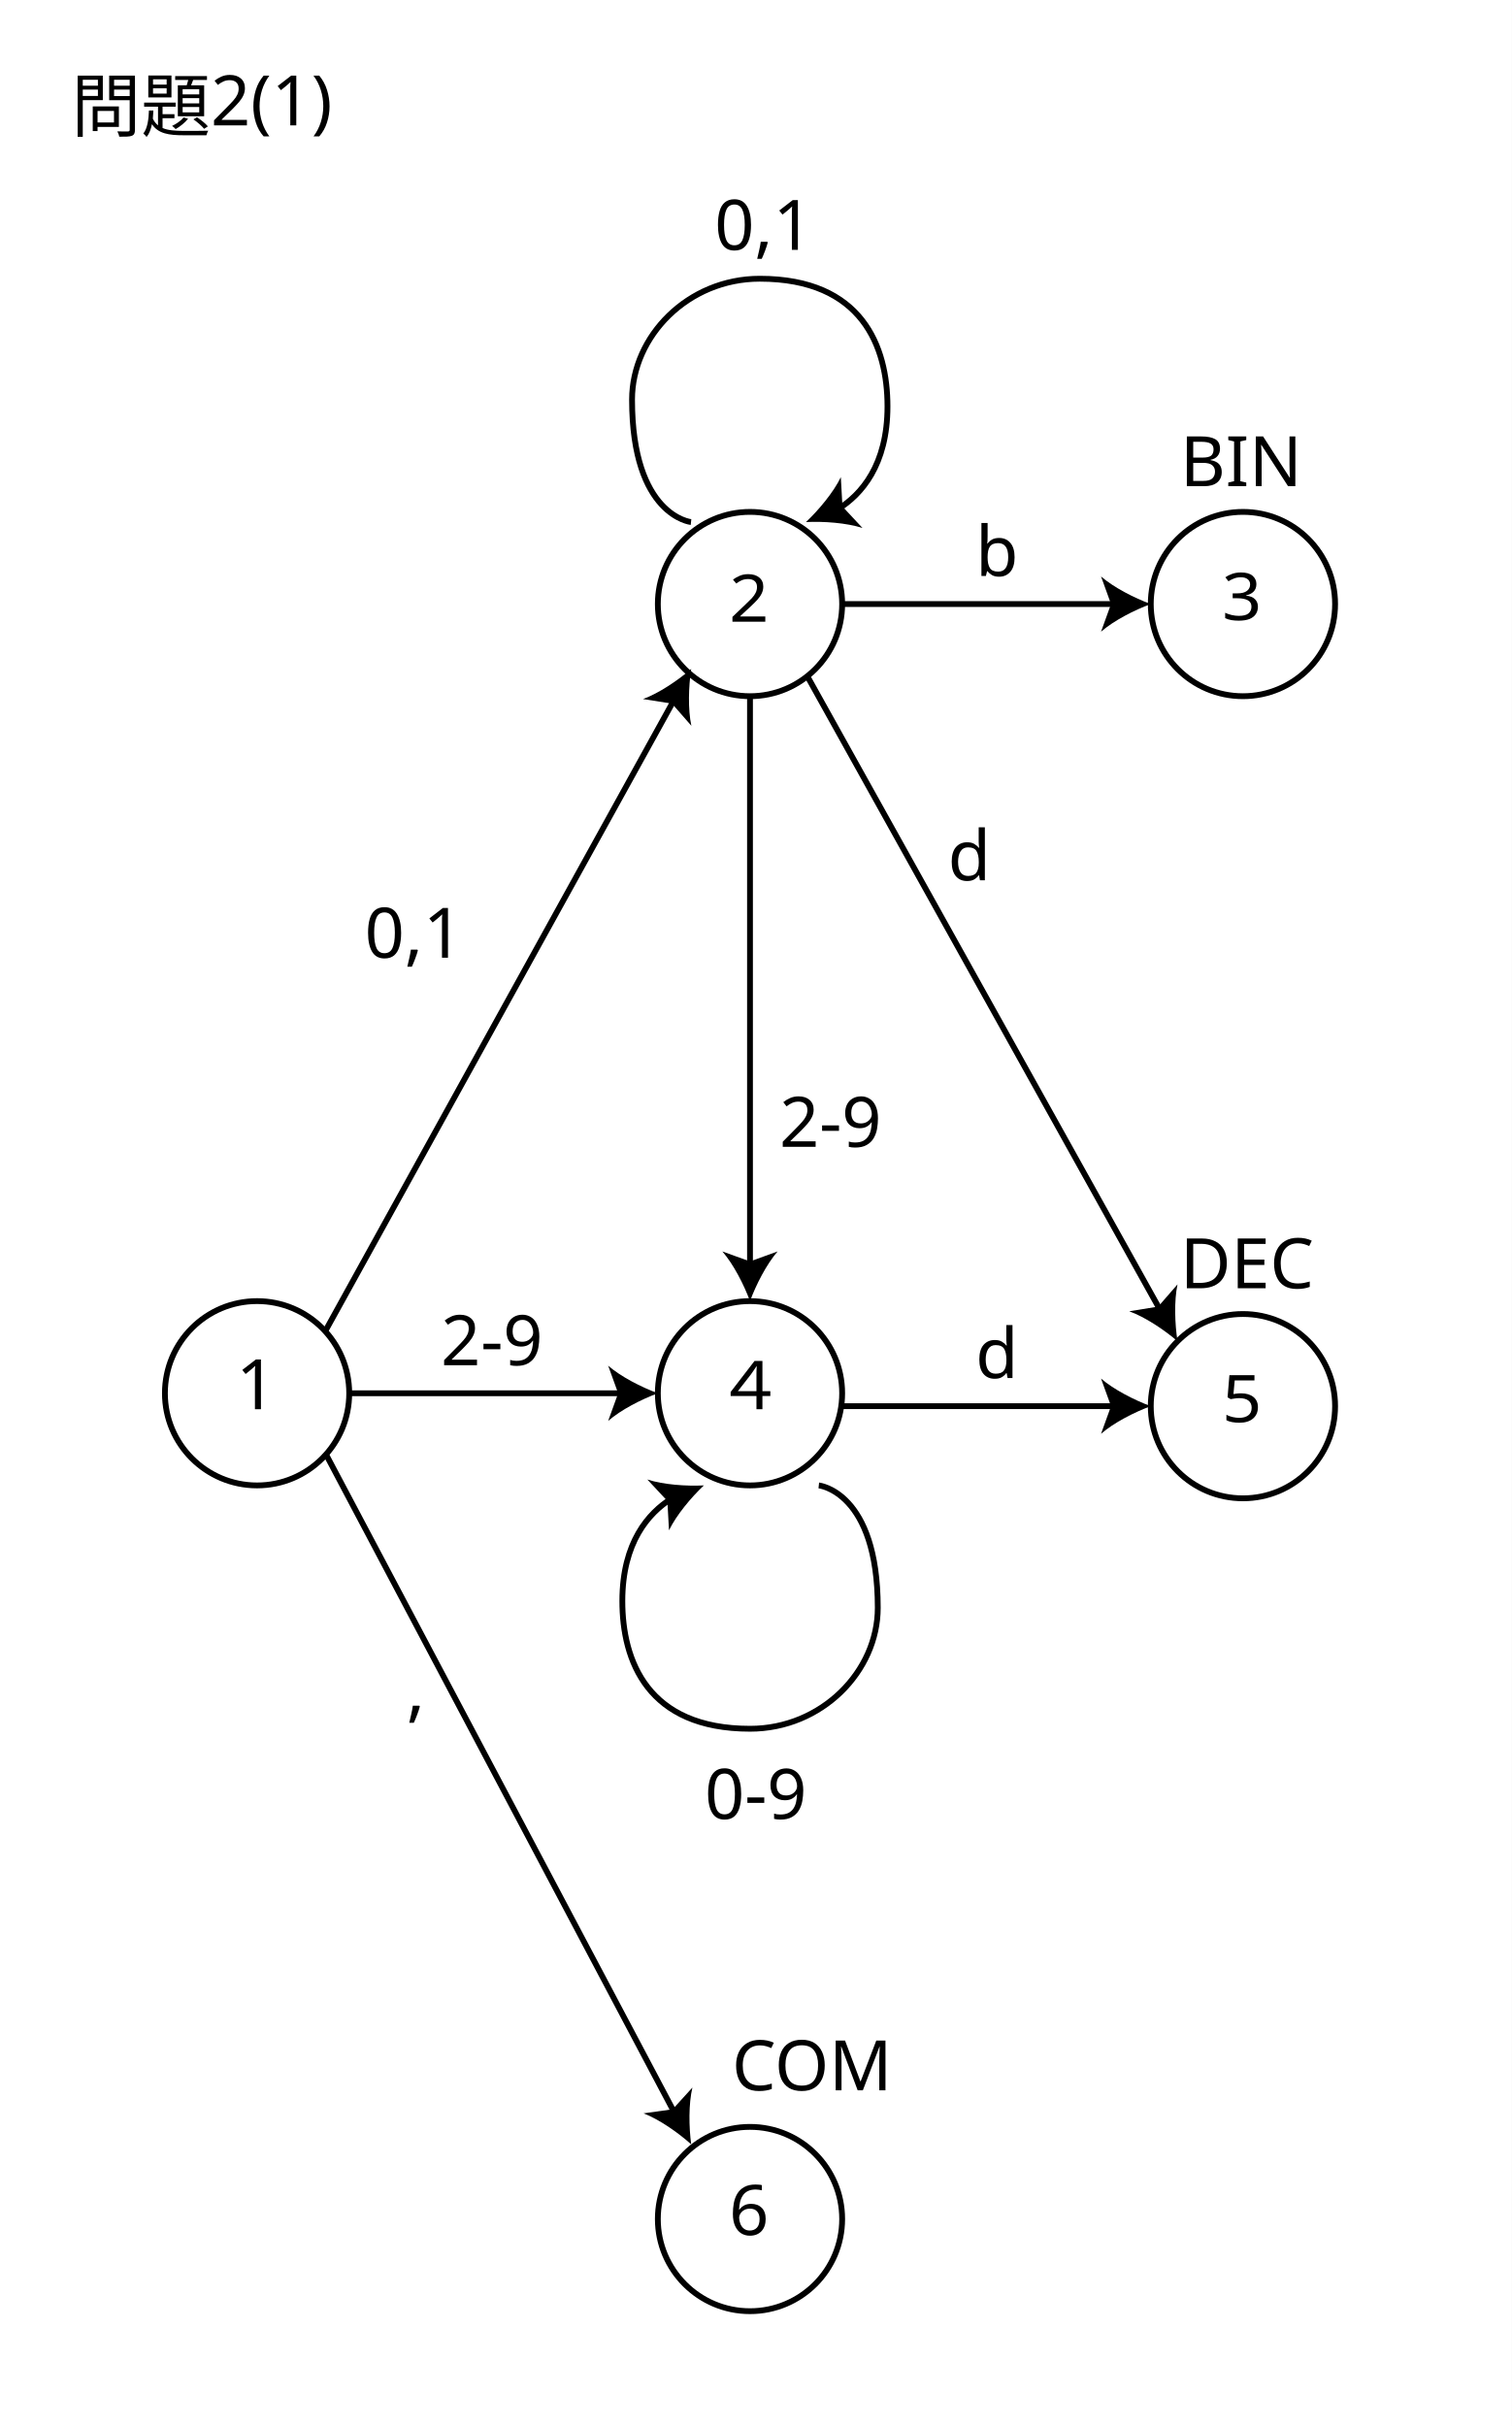
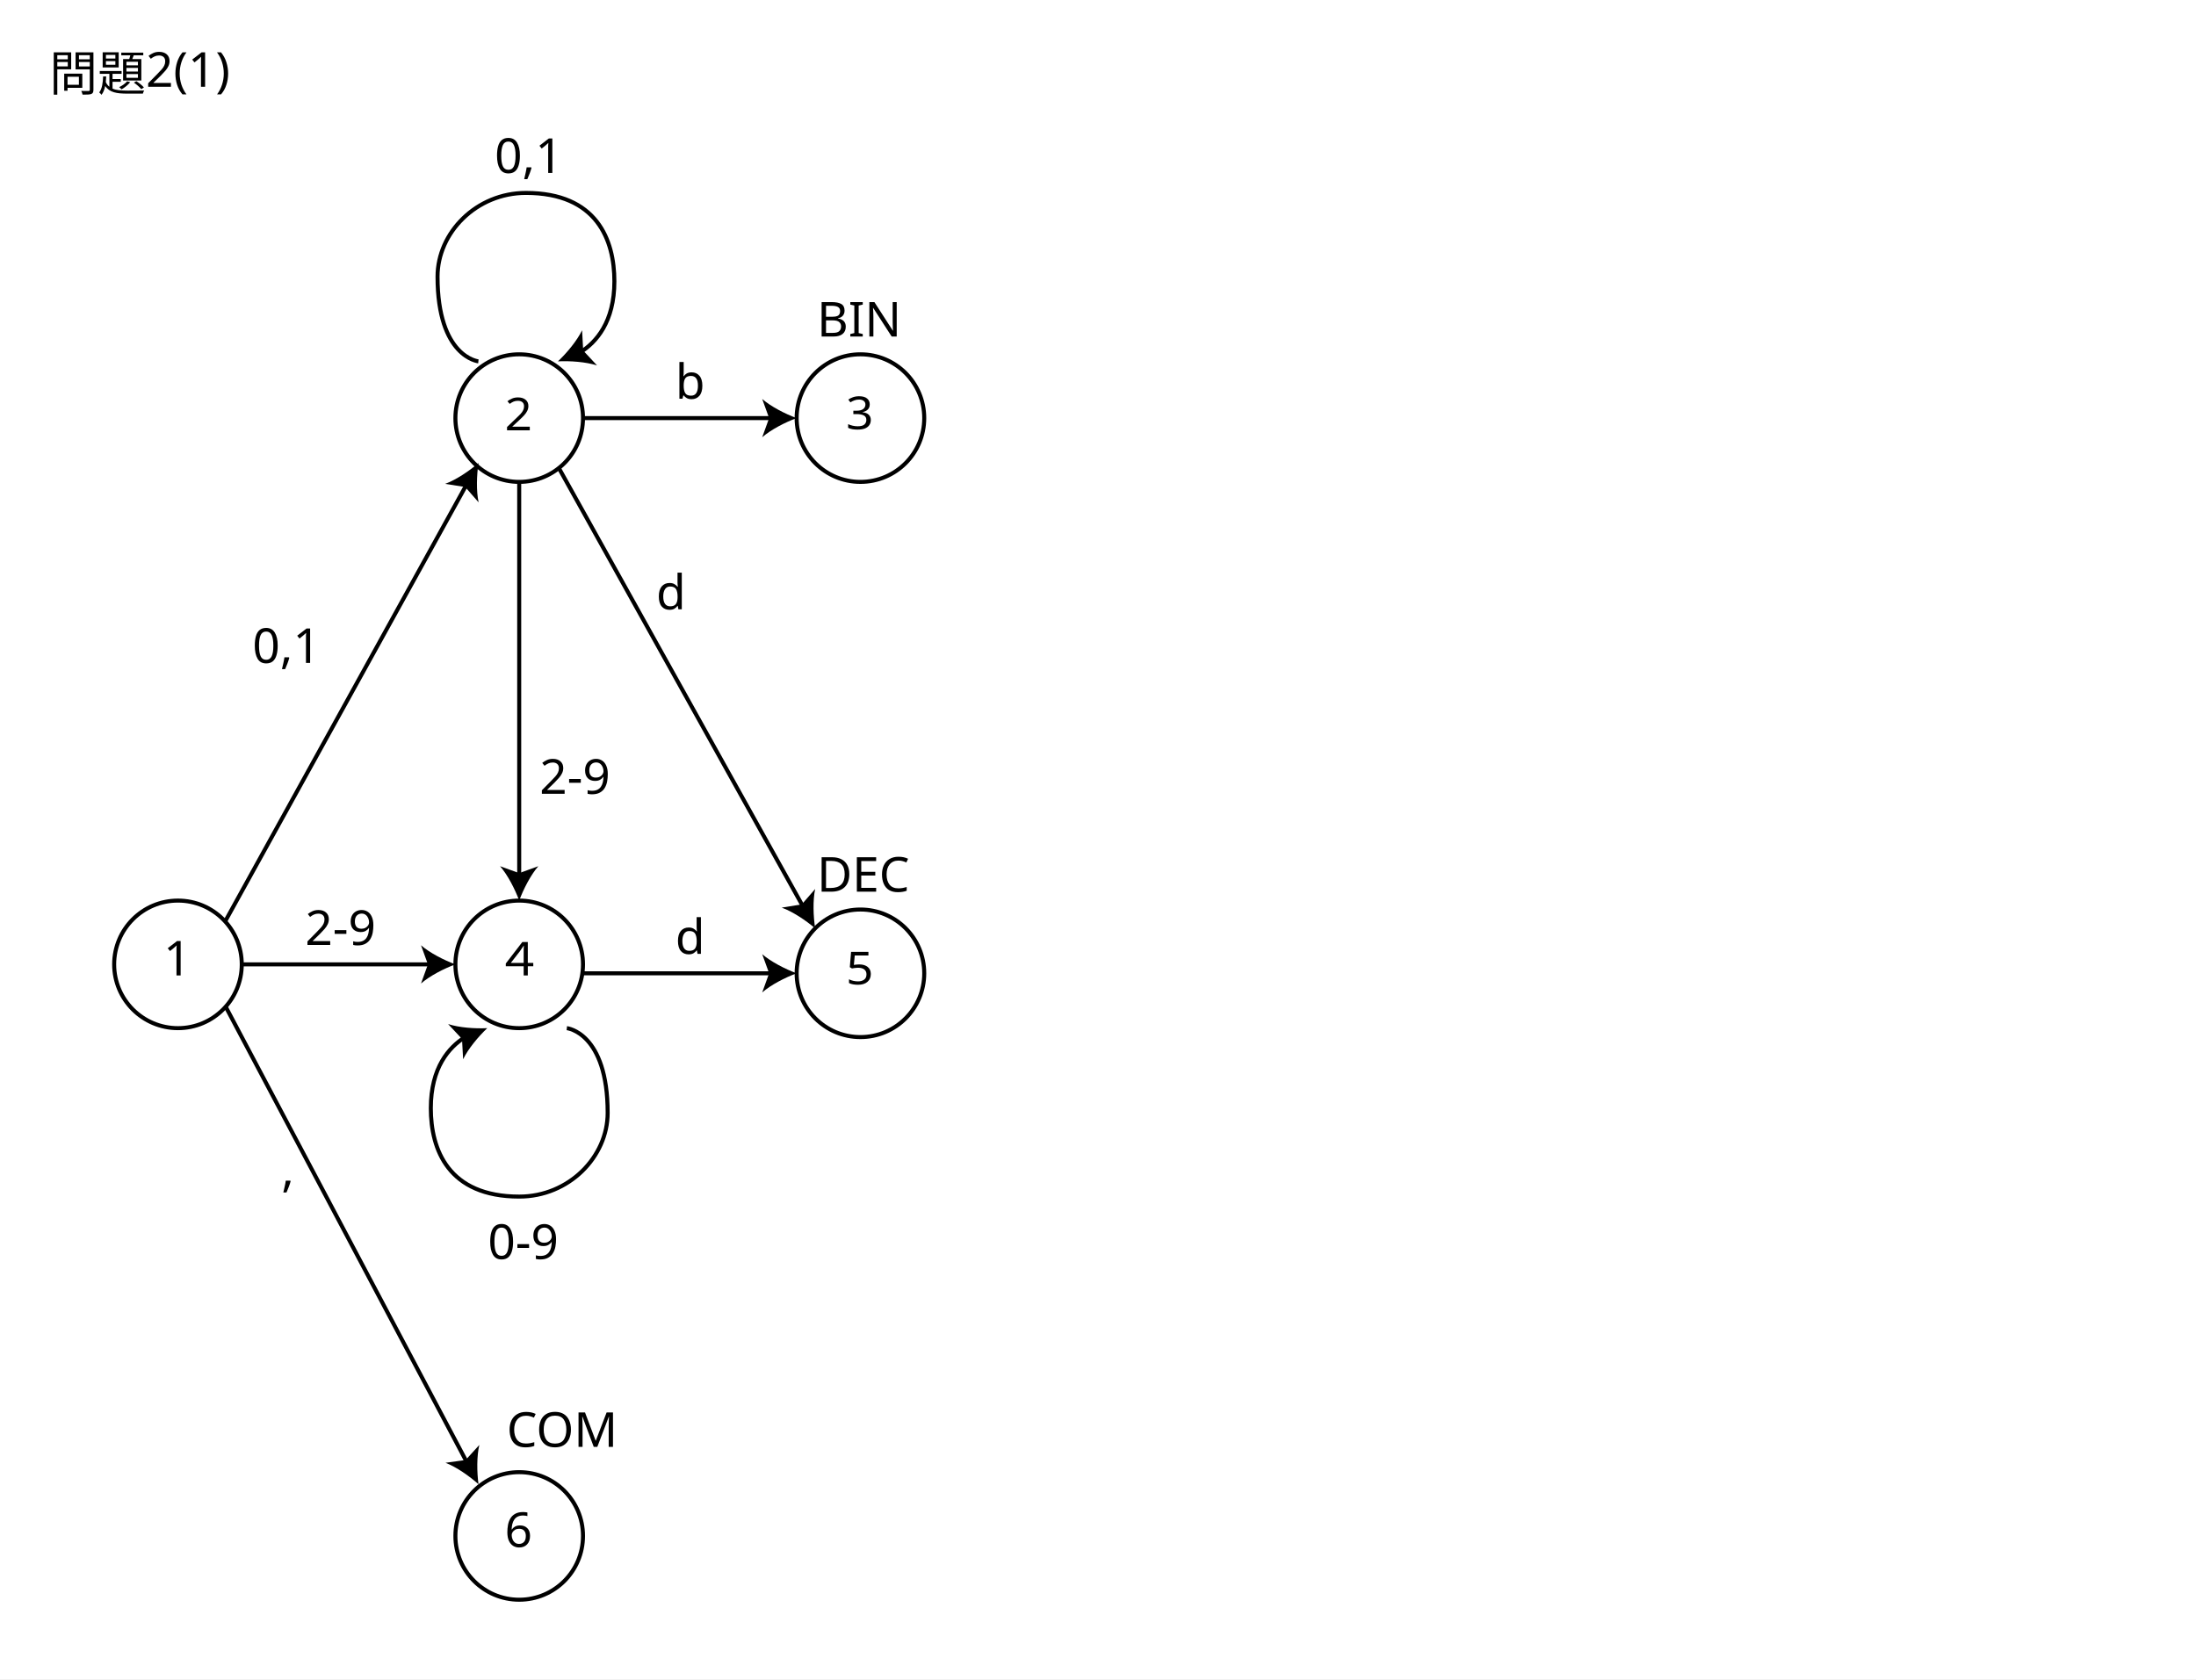
- <svg xmlns="http://www.w3.org/2000/svg" version="1.1" id="Layer_1" x="0px" y="0px" viewBox="0 0 260.17 417.53" style="enable-background:new 0 0 260.17 417.53;" xml:space="preserve">
+ <svg xmlns="http://www.w3.org/2000/svg" version="1.1" id="Layer_1" x="0px" y="0px" viewBox="0 0 545.91 417.53" style="enable-background:new 0 0 545.91 417.53;" xml:space="preserve">
  <style type="text/css">
	.st0{fill:#FFFFFF;}
	.st1{fill:#FFFFFF;stroke:#000000;stroke-miterlimit:10;}
	.st2{font-family:'Monaco';}
	.st3{font-size:12px;}
	.st4{font-size:11.31px;}
	.st5{font-family:'KozGoPr6N-Regular-83pv-RKSJ-H';}
	.st6{fill:none;stroke:#000000;stroke-miterlimit:10;}
</style>
-   <rect class="st0" width="260.17" height="417.53" />
+   <rect class="st0" width="545.91" height="417.53" />
  <circle class="st1" cx="44.24" cy="239.79" r="15.86" />
  <text transform="matrix(1 0 0 1 40.6405 242.5398)" class="st2 st3">1</text>
  <circle class="st1" cx="129.07" cy="103.96" r="15.86" />
  <circle class="st1" cx="129.07" cy="239.79" r="15.86" />
  <text transform="matrix(1.061 0 0 1 125.468 107.0025)" class="st2 st4">2</text>
  <text transform="matrix(1.061 0 0 1 123.0686 242.5398)" class="st5 st4">４</text>
  <g>
    <g>
      <line class="st6" x1="55.97" y1="229.11" x2="116.03" y2="120.41" />
      <g>
        <path d="M118.95,115.13c-0.45,3-0.58,6.95,0.03,9.78l-3.33-3.81l-4.99-0.79C113.38,119.32,116.65,117.11,118.95,115.13z" />
      </g>
    </g>
  </g>
  <g>
    <g>
      <line class="st6" x1="60.1" y1="239.79" x2="107.17" y2="239.79" />
      <g>
        <path d="M113.21,239.79c-2.84,1.05-6.36,2.85-8.55,4.76l1.72-4.76l-1.72-4.75C106.84,236.94,110.37,238.74,113.21,239.79z" />
      </g>
    </g>
  </g>
  <g>
    <g>
      <line class="st6" x1="55.97" y1="250.06" x2="116.12" y2="363.71" />
      <g>
        <path d="M118.95,369.05c-2.26-2.02-5.5-4.29-8.2-5.33l5.01-0.7l3.4-3.74C118.49,362.09,118.55,366.04,118.95,369.05z" />
      </g>
    </g>
  </g>
  <text transform="matrix(1 0 0 1 62.7496 164.8327)" class="st2 st3">0,1</text>
  <text transform="matrix(1 0 0 1 122.9634 42.997)" class="st2 st3">0,1</text>
  <text transform="matrix(1 0 0 1 75.8529 234.9589)" class="st2 st3">2-9</text>
  <circle class="st1" cx="213.9" cy="103.96" r="15.86" />
  <text transform="matrix(1.061 0 0 1 210.2956 106.7122)" class="st2 st4">3</text>
  <g>
    <g>
      <line class="st6" x1="144.93" y1="103.96" x2="192" y2="103.96" />
      <g>
        <path d="M198.03,103.96c-2.84,1.05-6.36,2.85-8.55,4.76l1.72-4.76l-1.72-4.75C191.67,101.11,195.19,102.91,198.03,103.96z" />
      </g>
    </g>
  </g>
  <text transform="matrix(1 0 0 1 167.8817 99.1313)" class="st2 st3">b</text>
  <text transform="matrix(1 0 0 1 203.0945 83.6749)" class="st2 st3">BIN</text>
  <text transform="matrix(1 0 0 1 69.9508 294.9589)" class="st2 st3">,</text>
  <circle class="st1" cx="129.07" cy="381.91" r="15.86" />
  <text transform="matrix(1 0 0 1 125.4681 384.6552)" class="st2 st3">6</text>
  <g>
    <g>
      <path class="st6" d="M118.92,89.85c0,0-10.15-1.04-10.15-21.07c0-10.92,9.63-20.81,21.98-20.81c17.65,0,21.98,11.71,21.98,21.98    c0,10.13-4.54,15.17-8.46,17.64" />
      <g>
        <path d="M138.7,89.85c2.2-2.08,4.74-5.12,6-7.73l0.28,5.05l3.45,3.7C145.67,89.98,141.72,89.7,138.7,89.85z" />
      </g>
    </g>
  </g>
  <g>
    <g>
      <line class="st6" x1="129.07" y1="119.83" x2="129.07" y2="217.89" />
      <g>
        <path d="M129.07,223.93c-1.05-2.84-2.85-6.36-4.76-8.55l4.76,1.72l4.75-1.72C131.92,217.57,130.12,221.09,129.07,223.93z" />
      </g>
    </g>
  </g>
  <text transform="matrix(1 0 0 1 134.1289 197.378)" class="st2 st3">2-9</text>
  <path class="st1" d="M213.9,257.87c-8.76,0-15.86-7.1-15.86-15.86s7.1-15.86,15.86-15.86c8.76,0,15.86,7.1,15.86,15.86  S222.66,257.87,213.9,257.87" />
  <text transform="matrix(1.061 0 0 1 210.2956 244.7535)" class="st2 st4">5</text>
  <g>
    <g>
      <line class="st6" x1="144.93" y1="242.01" x2="192" y2="242.01" />
      <g>
        <path d="M198.03,242.01c-2.84,1.05-6.36,2.85-8.55,4.76l1.72-4.76l-1.72-4.75C191.67,239.15,195.19,240.95,198.03,242.01z" />
      </g>
    </g>
  </g>
  <text transform="matrix(1 0 0 1 167.8817 237.1725)" class="st2 st3">d</text>
  <text transform="matrix(1 0 0 1 203.0945 221.7162)" class="st2 st3">DEC</text>
  <text transform="matrix(1 0 0 1 125.9467 359.7573)" class="st2 st3">COM</text>
  <text transform="matrix(1 0 0 1 121.2703 313.039)" class="st2 st3">0-9</text>
  <g>
    <g>
      <path class="st6" d="M140.91,255.65c0,0,10.15,1.04,10.15,21.07c0,10.92-9.63,20.81-21.98,20.81c-17.65,0-21.98-11.71-21.98-21.98    c0-10.13,4.54-15.17,8.46-17.64" />
      <g>
        <path d="M121.13,255.65c-2.2,2.08-4.74,5.12-6,7.73l-0.28-5.05l-3.45-3.7C114.16,255.53,118.11,255.8,121.13,255.65z" />
      </g>
    </g>
  </g>
  <g>
    <g>
      <line class="st6" x1="138.93" y1="116.38" x2="199.71" y2="225.56" />
      <g>
        <path d="M202.64,230.83c-2.3-1.97-5.59-4.17-8.31-5.15l4.99-0.81l3.32-3.82C202.04,223.88,202.18,227.84,202.64,230.83z" />
      </g>
    </g>
  </g>
  <text transform="matrix(1 0 0 1 163.1279 151.5074)" class="st2 st3">d</text>
  <text transform="matrix(1 0 0 1 12.2572 22.5762)" class="st5 st3">問題2(1)</text>
</svg>
